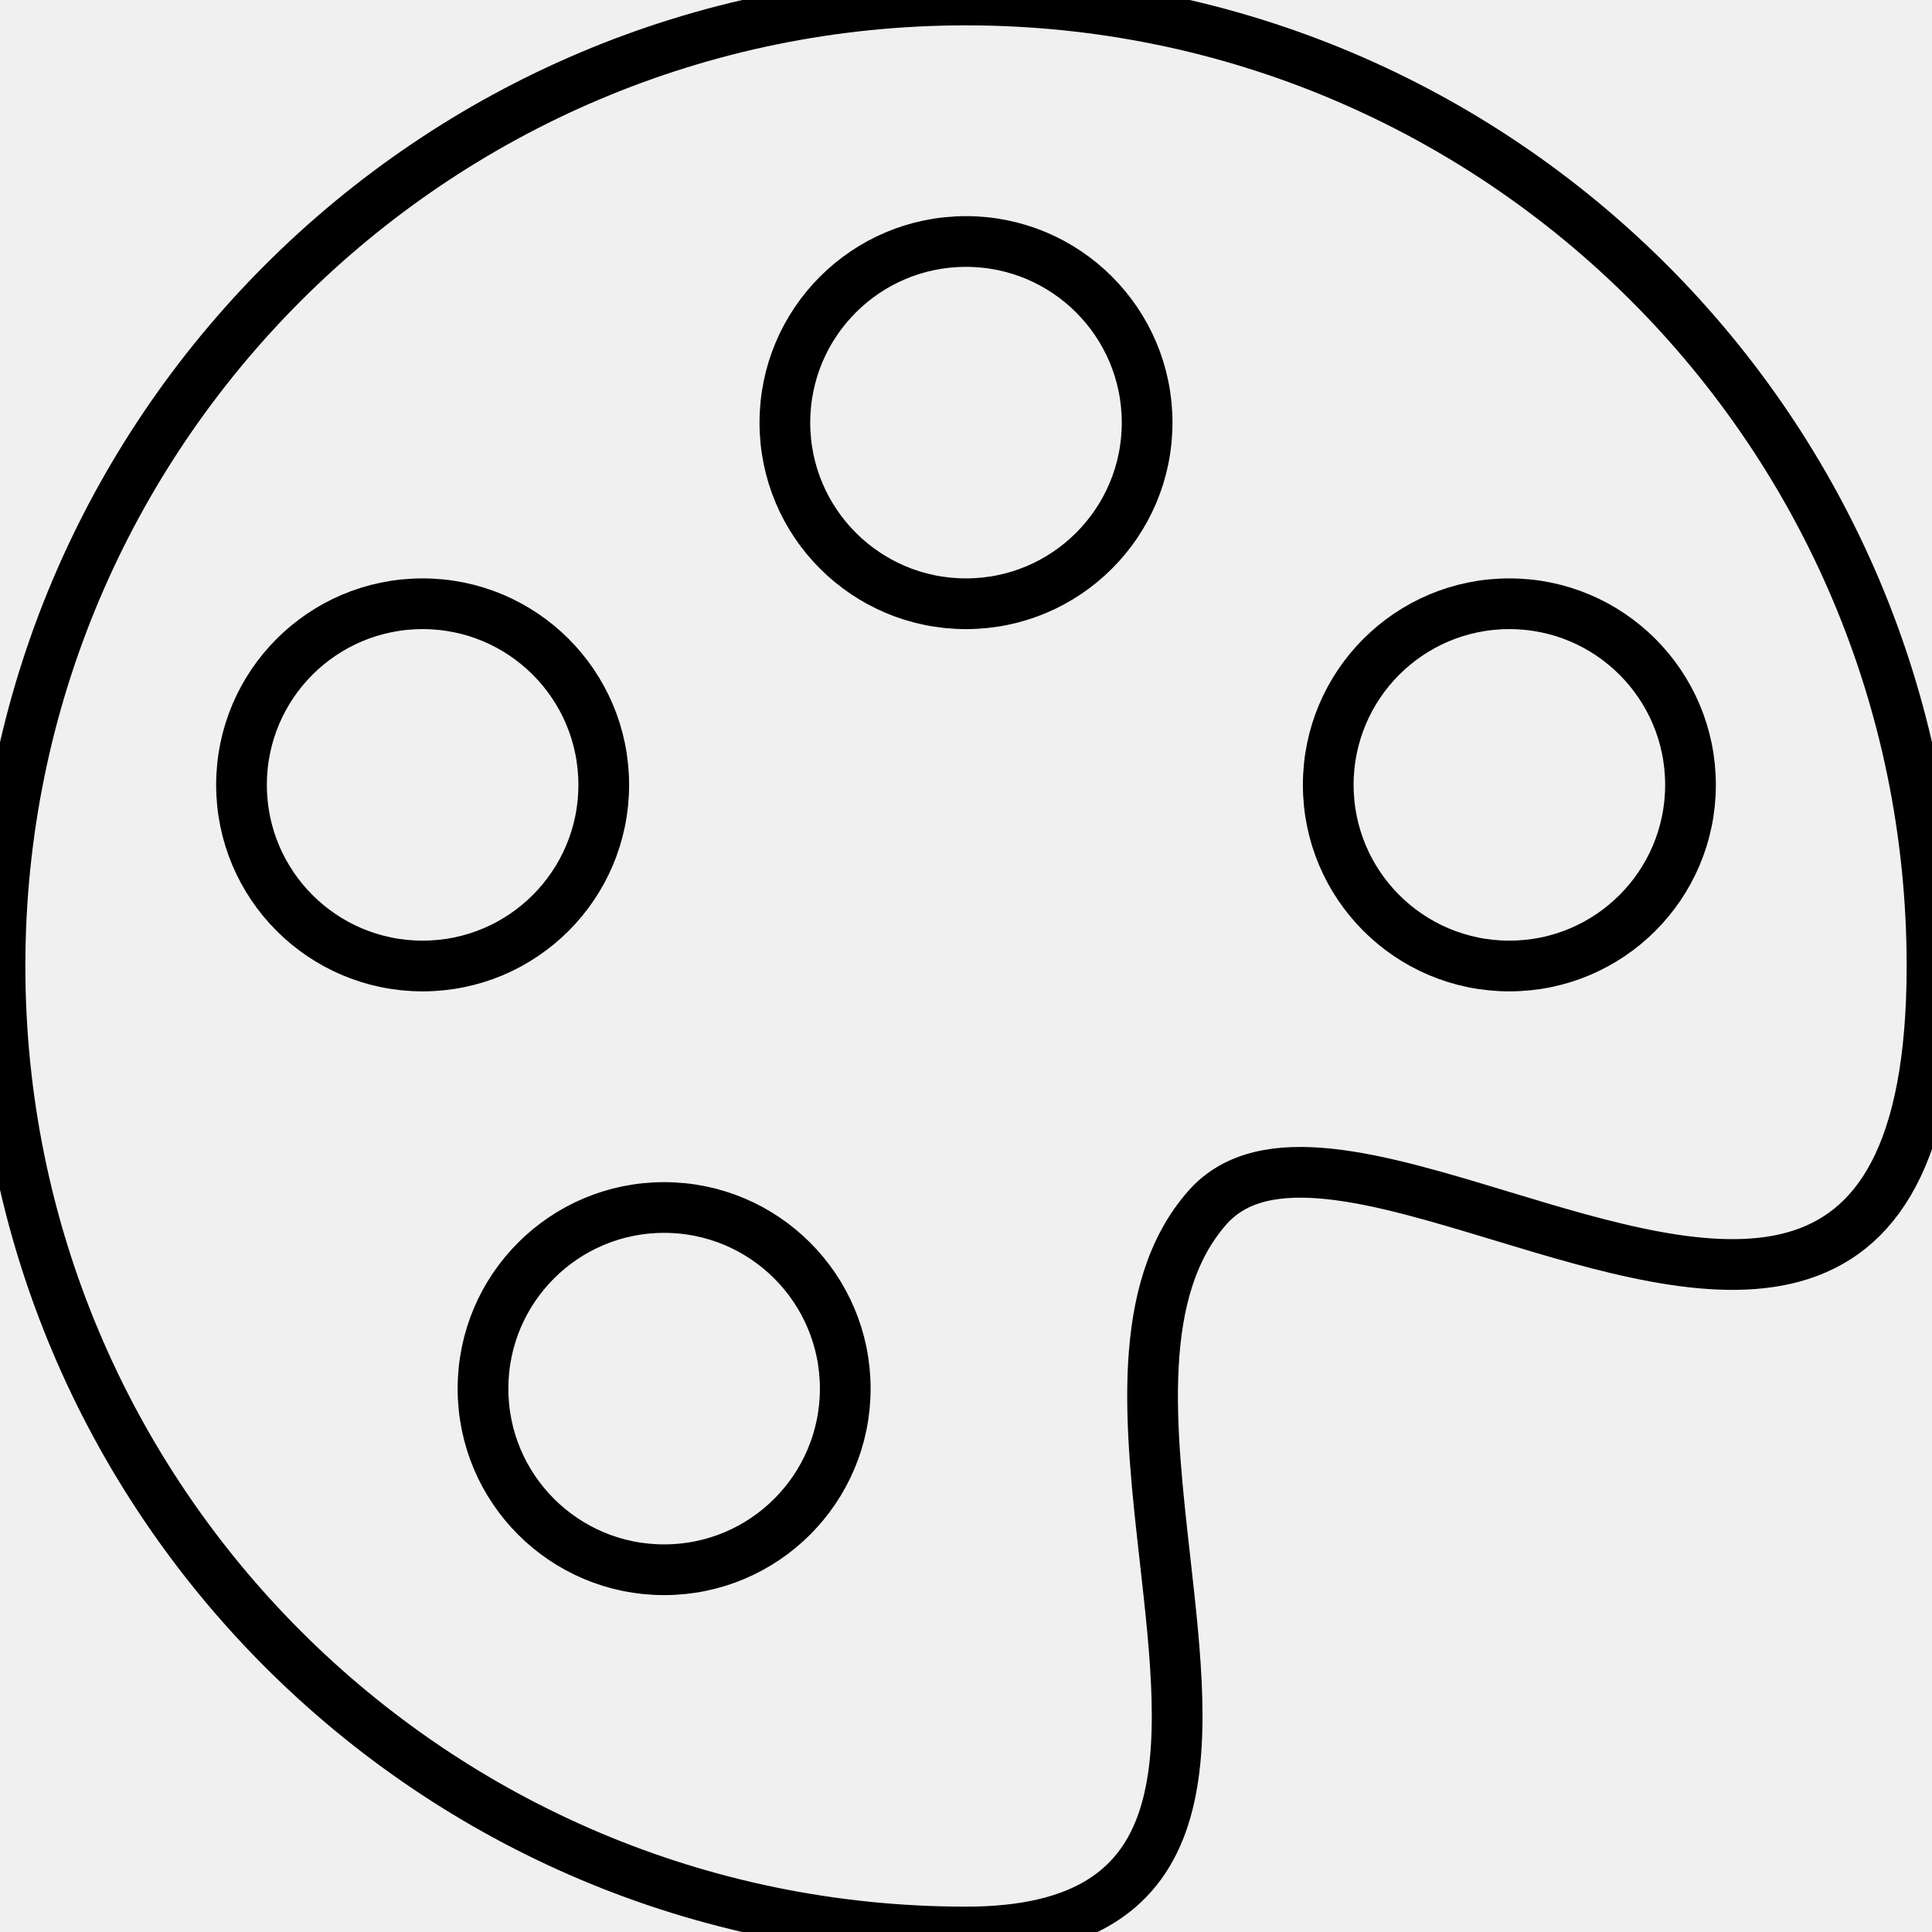
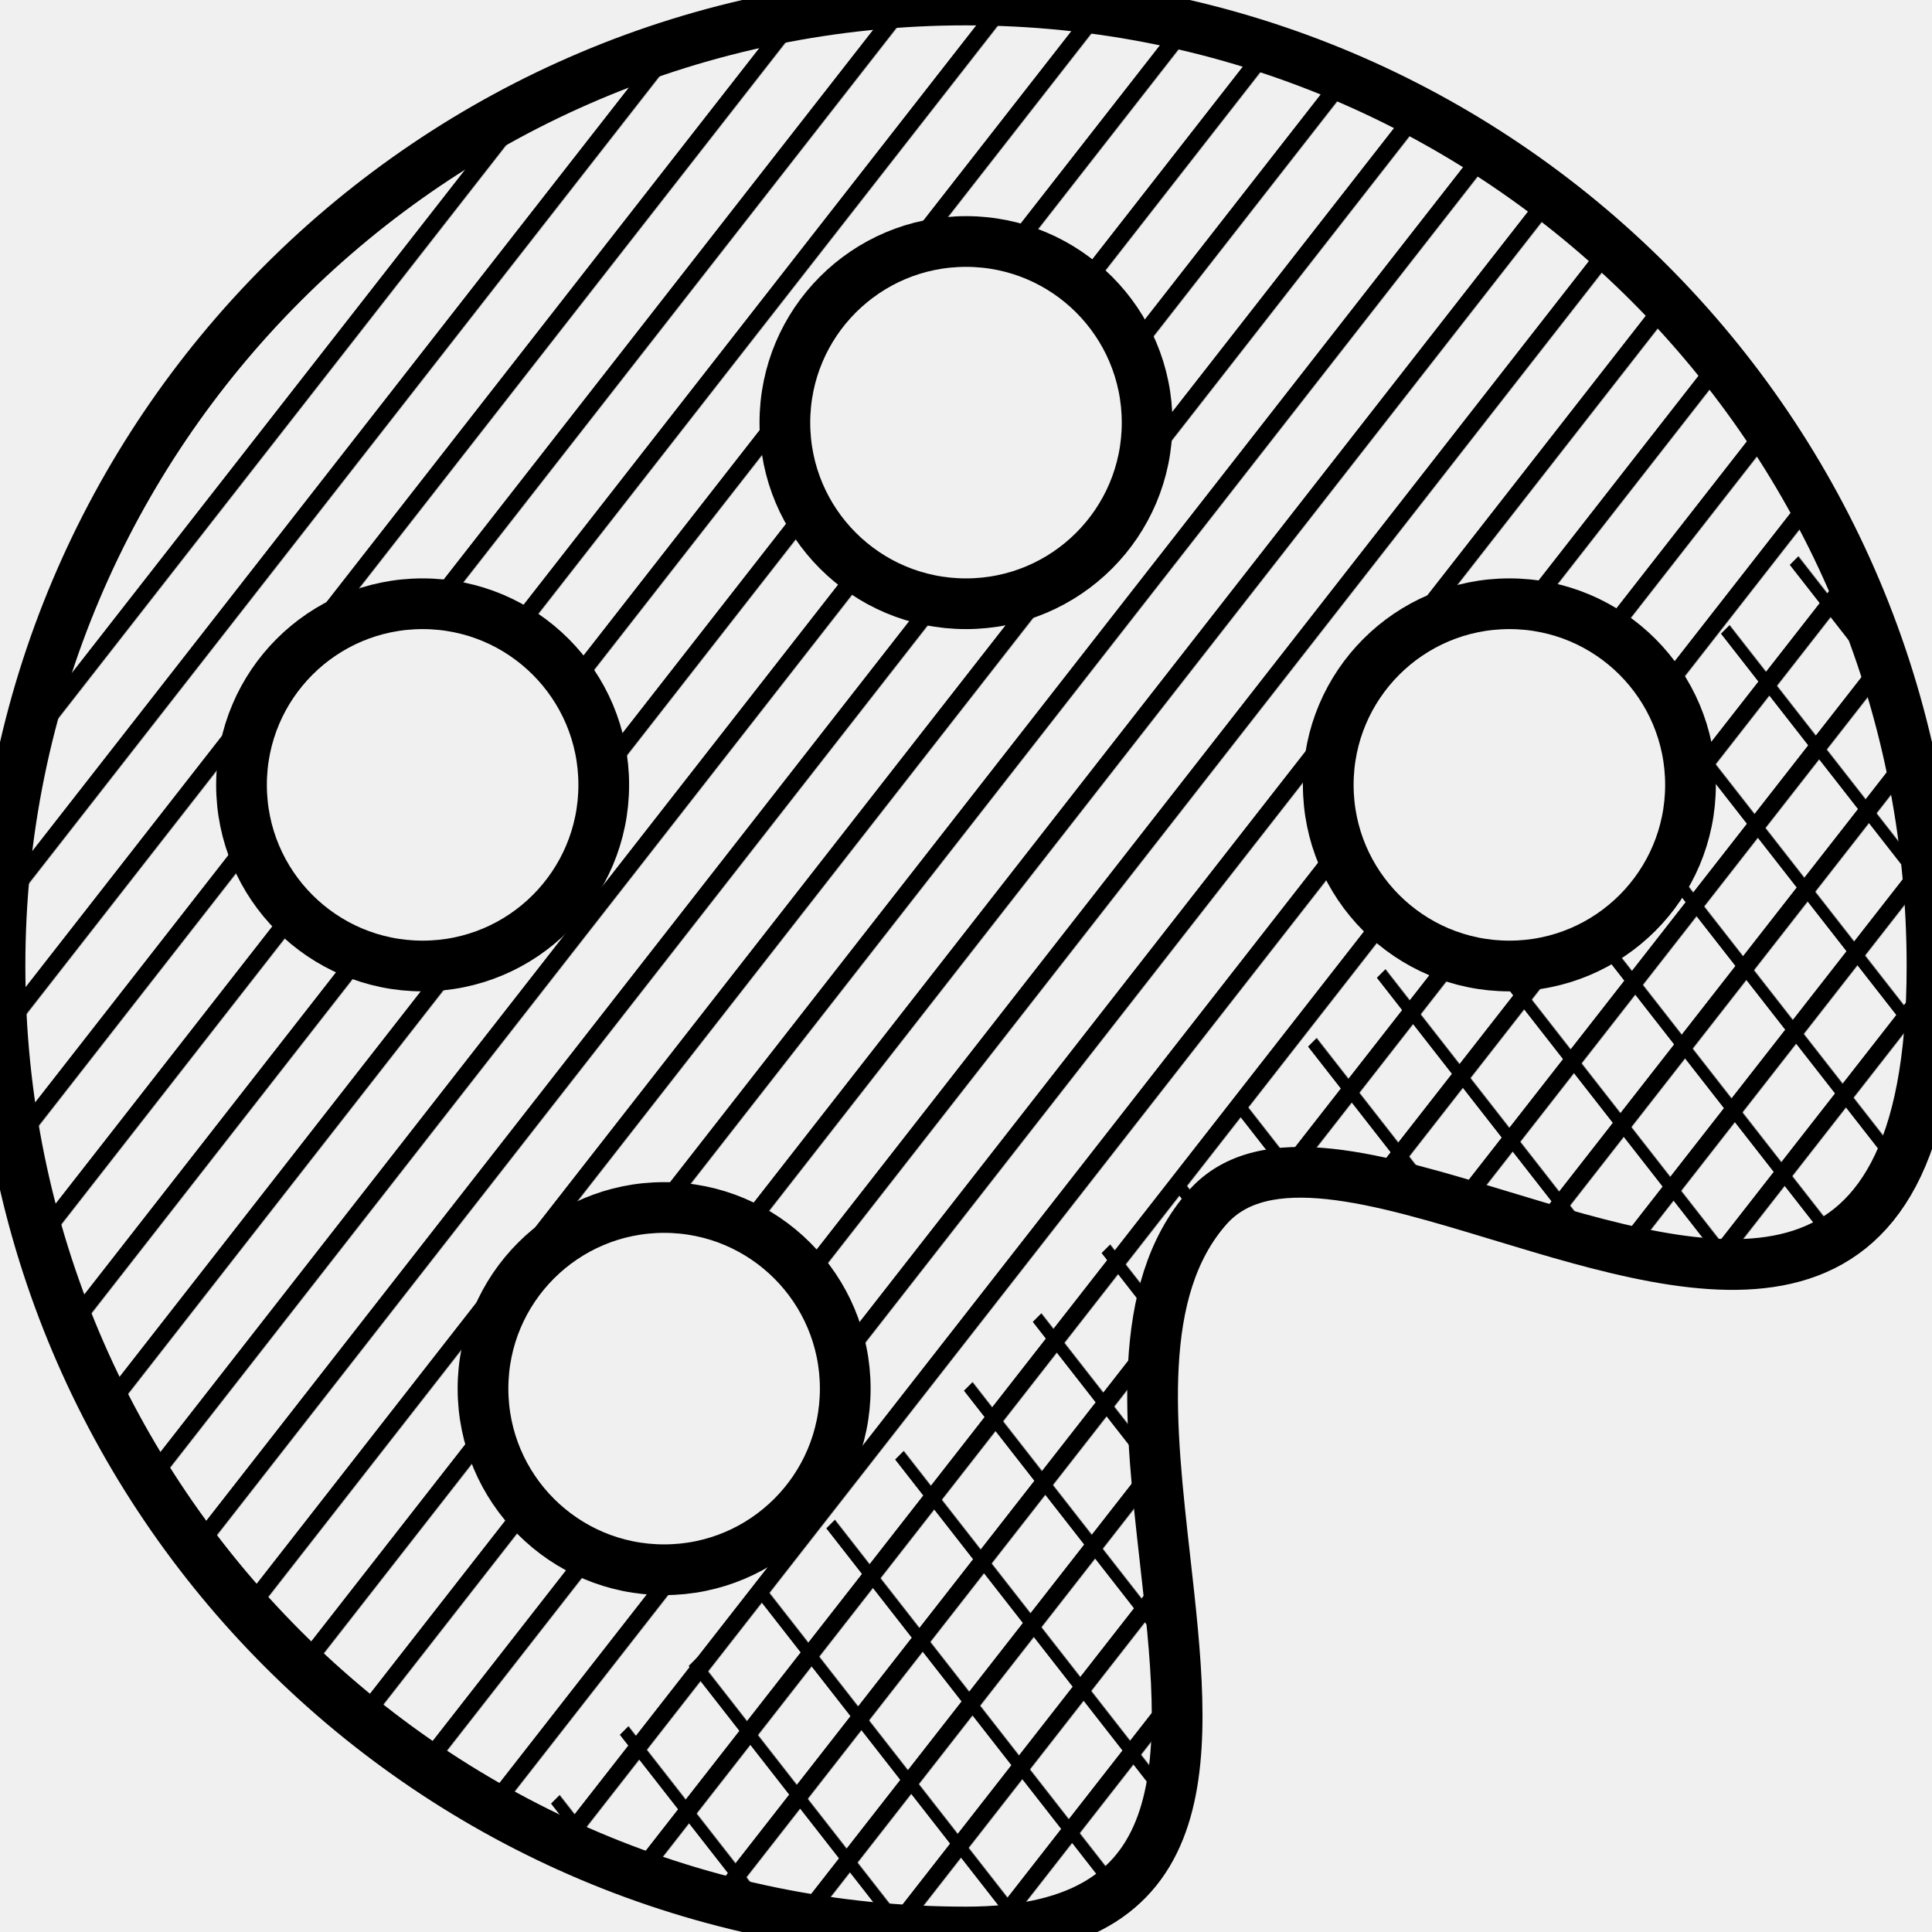
<svg xmlns="http://www.w3.org/2000/svg" viewBox="0 0 64 64">
  <defs>
    <pattern id="h1" width="2.6" height="2.6" patternUnits="userSpaceOnUse" patternTransform="rotate(38)">
      <line x1="0" y1="0" x2="0" y2="2.6" stroke="#000" stroke-width="1.15" />
    </pattern>
    <pattern id="h2" width="3.2" height="3.2" patternUnits="userSpaceOnUse" patternTransform="rotate(-38)">
      <line x1="0" y1="0" x2="0" y2="3.2" stroke="#000" stroke-width="0.8" />
    </pattern>
-     <clipPath id="c">
-       <g transform="scale(4)">
+     <mask id="c" maskUnits="userSpaceOnUse" x="0" y="0" width="64" height="64">
+       <g transform="scale(4)" fill="#fff">
        <path d="M12.433 10.07C14.133 10.585 16 11.15 16 8a8 8 0 1 0-8 8c1.996 0 1.826-1.504 1.649-3.08-.124-1.101-.252-2.237.351-2.92.465-.527 1.42-.237 2.433.07zM8 5a1.5 1.5 0 1 1 0-3 1.5 1.5 0 0 1 0 3zm4.5 3a1.5 1.5 0 1 1 0-3 1.5 1.5 0 0 1 0 3zM5 6.5a1.5 1.5 0 1 1-3 0 1.5 1.5 0 0 1 3 0zm.5 6.5a1.5 1.5 0 1 1 0-3 1.5 1.5 0 0 1 0 3z" />
      </g>
-     </clipPath>
+     </mask>
    <clipPath id="s">
      <path d="M64 14 L64 64 L14 64 Z" />
    </clipPath>
  </defs>
-   <g clip-path="url(#c)">
+   <g mask="url(#c)">
    <rect width="64" height="64" fill="url(#h1)" />
    <rect width="64" height="64" fill="url(#h2)" clip-path="url(#s)" />
  </g>
  <g transform="scale(4)" fill="none" stroke="#000" stroke-width=".42" stroke-linejoin="round">
    <path d="M12.433 10.07C14.133 10.585 16 11.15 16 8a8 8 0 1 0-8 8c1.996 0 1.826-1.504 1.649-3.08-.124-1.101-.252-2.237.351-2.92.465-.527 1.42-.237 2.433.07zM8 5a1.5 1.5 0 1 1 0-3 1.5 1.5 0 0 1 0 3zm4.5 3a1.5 1.5 0 1 1 0-3 1.5 1.5 0 0 1 0 3zM5 6.5a1.5 1.5 0 1 1-3 0 1.5 1.5 0 0 1 3 0zm.5 6.5a1.5 1.5 0 1 1 0-3 1.5 1.5 0 0 1 0 3z" />
  </g>
</svg>
